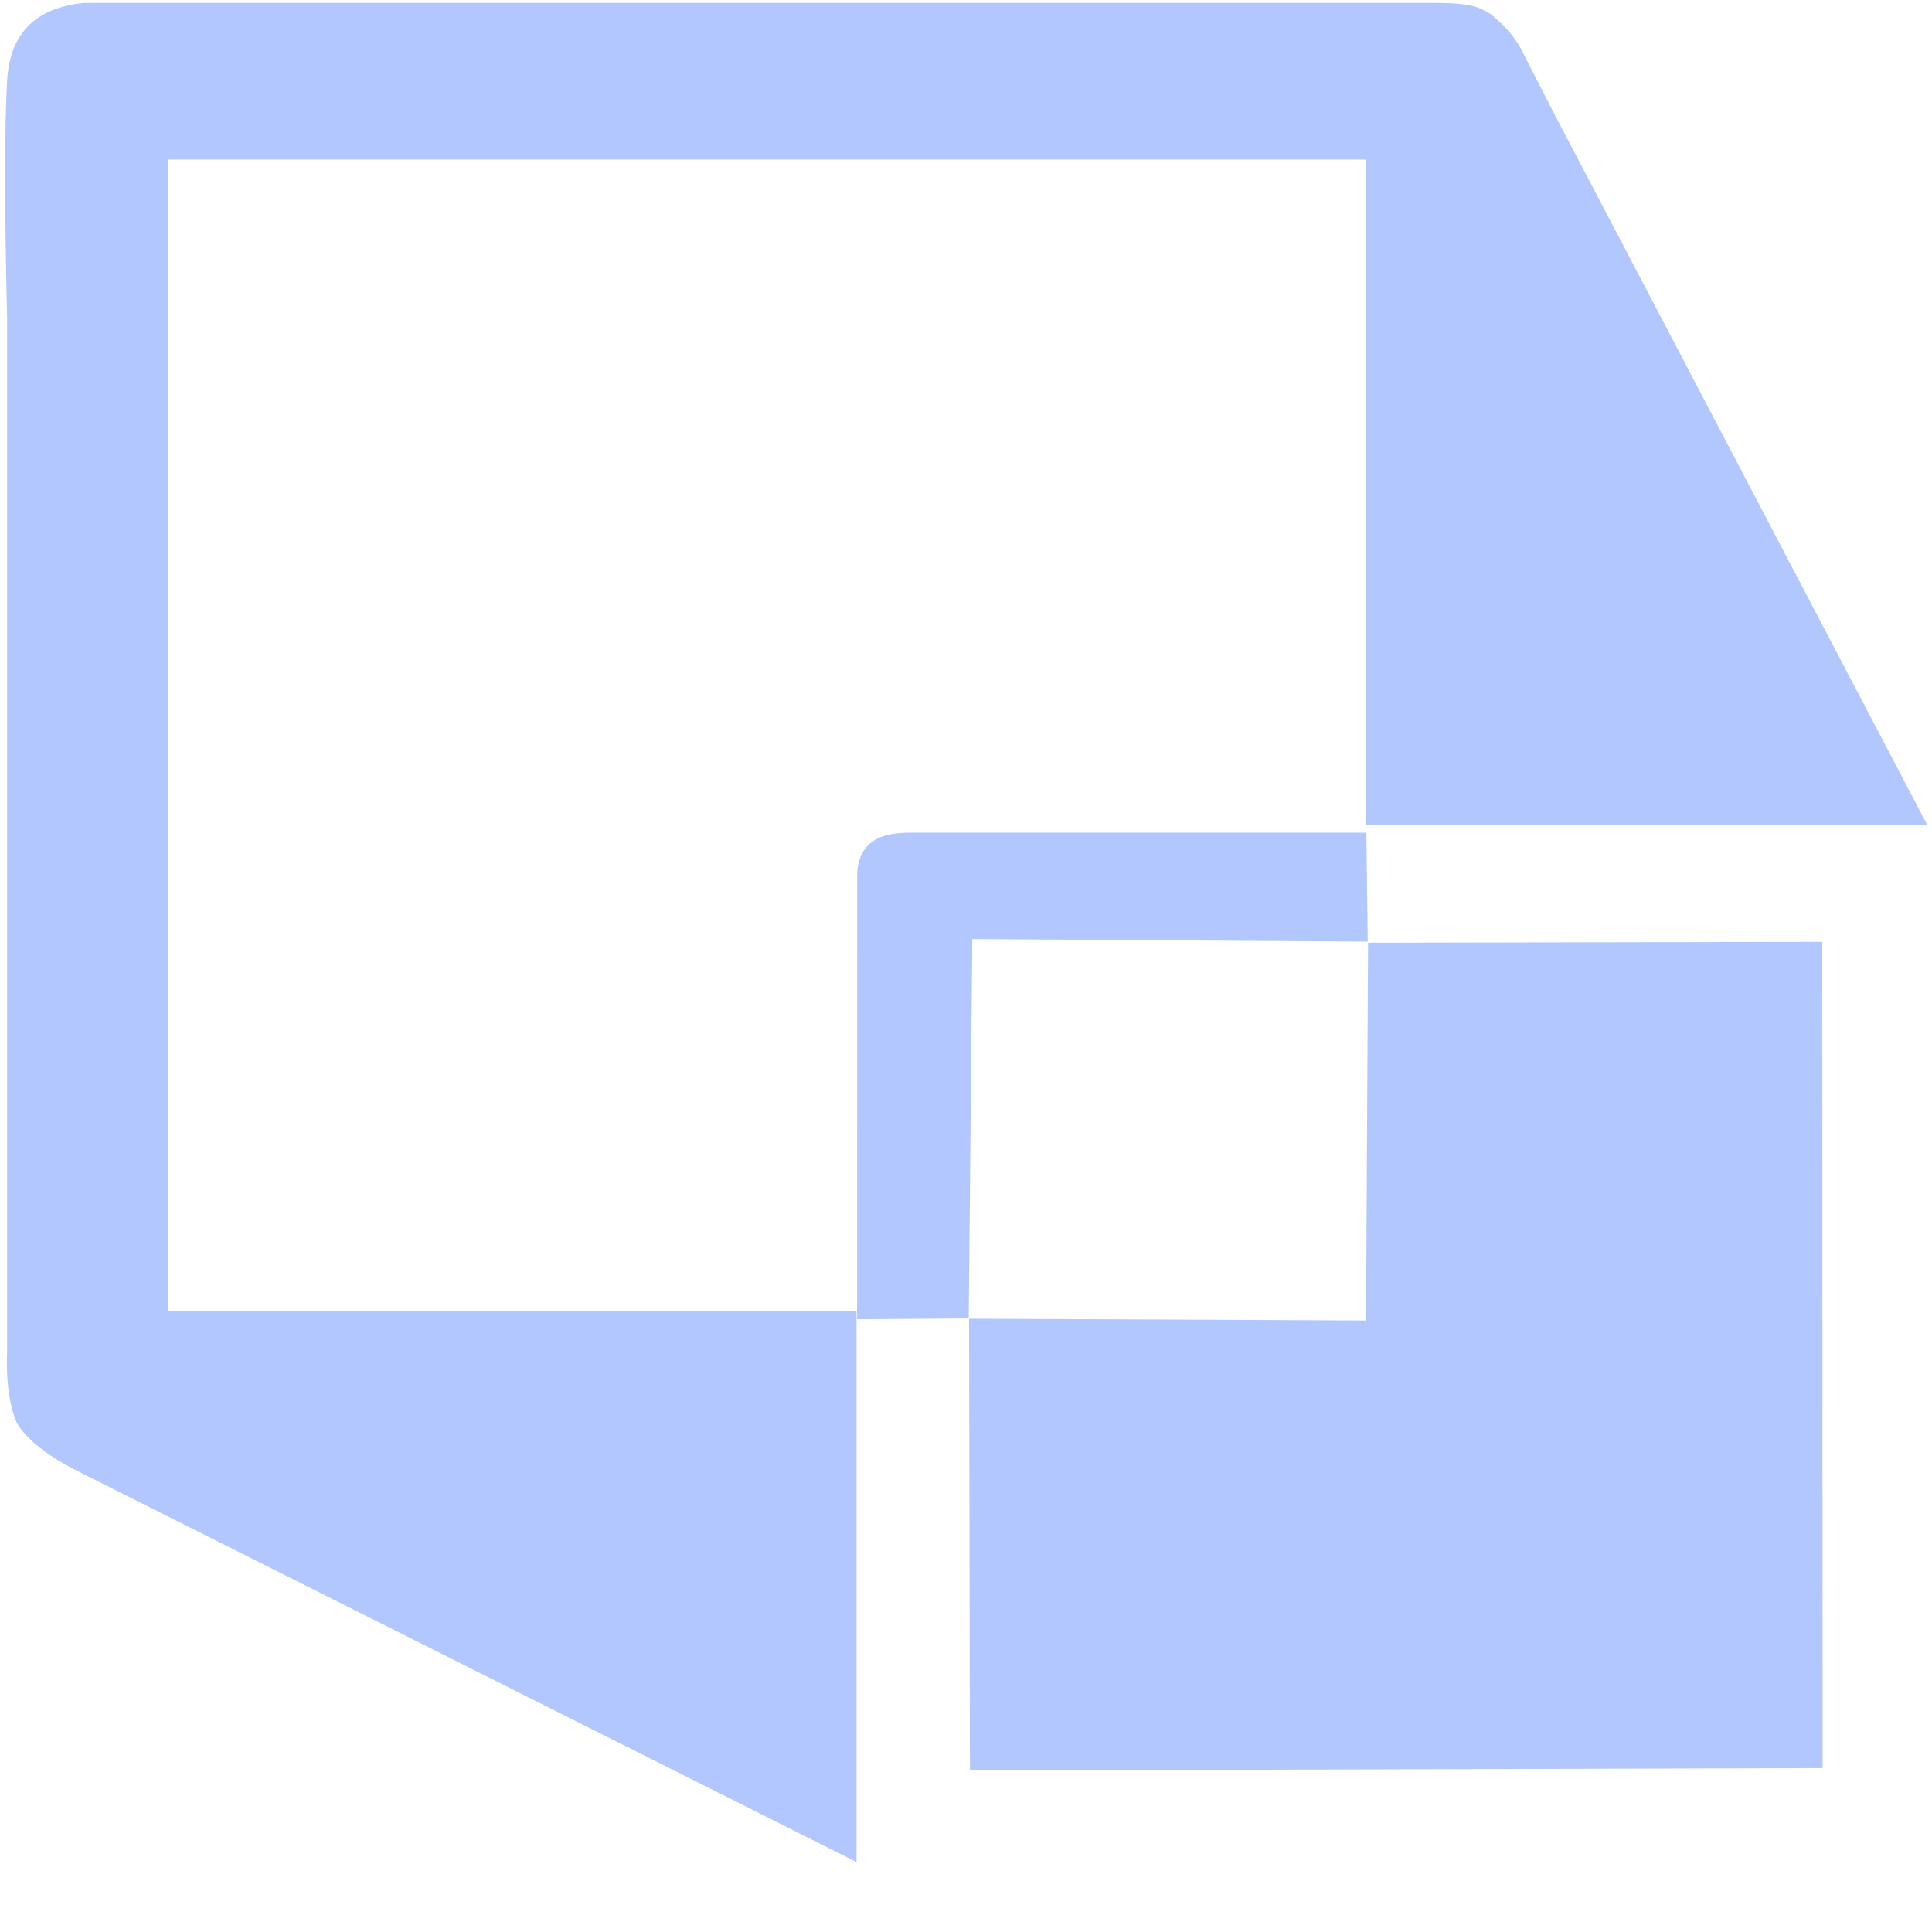
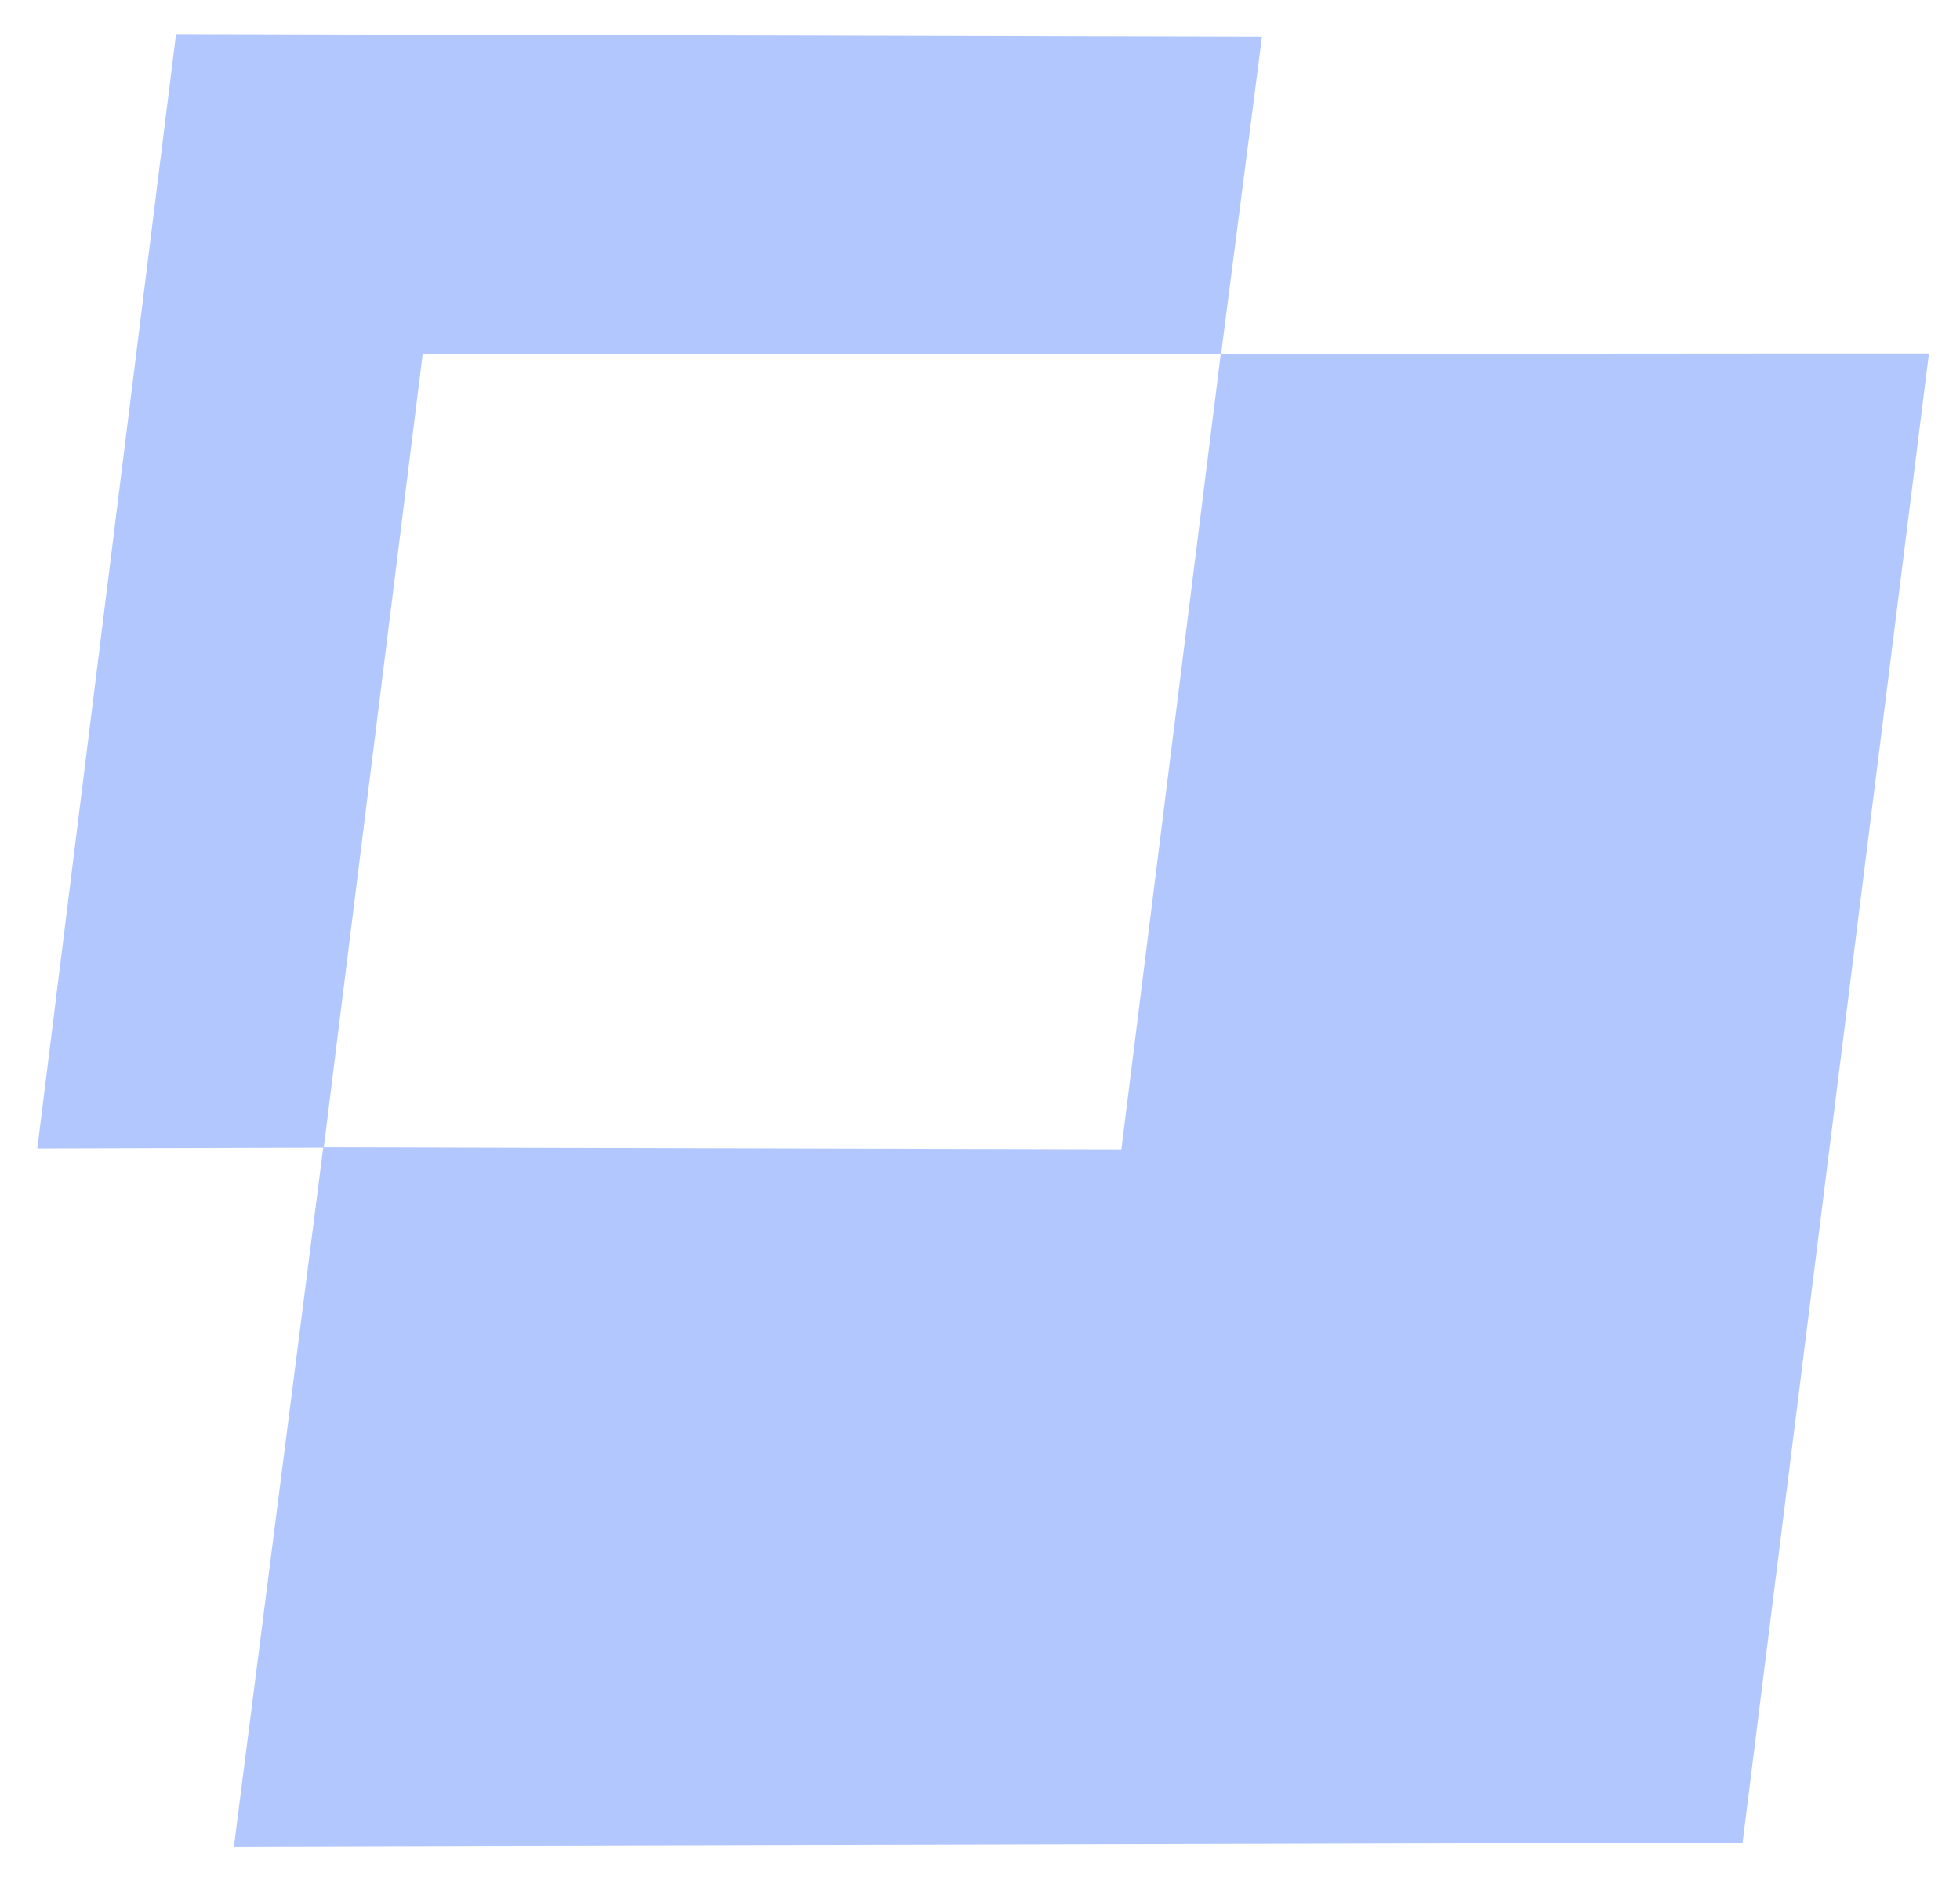
- <svg xmlns="http://www.w3.org/2000/svg" id="e502C9eiPoI1" viewBox="0 0 300 300" shape-rendering="geometricPrecision" text-rendering="geometricPrecision" project-id="fa4184d71f6d4a2ab09f69f3ae7de563" export-id="abcfc009a1e04cdd97cc135d0b903bdb" cached="false">
-   <g transform="matrix(1.061851 0 0 1.120588-14.91899-28.57092)">
-     <path d="M156.623,162.912l-.008,30.863l8.248-.064.263-28.935l29.207.197-.103-8.317h-33.932c-.631.082-3.43-.136-3.675,3.018v3.238Z" transform="matrix(1.979886 0 0 1.816426-170.6949-143.6784)" fill="#b3c7ff" stroke-width="0.6" />
-     <path d="M94.601,202.28q1.054,1.844,4.363,3.611l57.66,29.892v-42.026h-50.846v-87.852l88.454 0v50.751h41.471L208.2,102.497l-2.314-4.656c-.419-.952-1.185-2.011-2.424-3.031-.942-.632-1.736-.859-4.295-.859h-10.753-64.605-24.221q-5.399.532-5.7,5.907t0,18.241v31.9v15.219v31.568c-.102,2.458.21,4.304.714,5.494Z" transform="matrix(1.979886 0 0 1.816426-170.7919-144.7605)" fill="#b3c7ff" stroke-width="0.6" />
-     <path d="M164.798,193.654l29.319.135.15-28.815l33.548-.066.025,63.029-62.978.187-.066-34.469Z" transform="matrix(1.979886 0 0 1.816426-170.5176-143.5317)" fill="#b3c7ff" stroke-width="0.6" />
-   </g>
+ <svg xmlns="http://www.w3.org/2000/svg" class="svg-dark" id="eOB8la7cbAs1" viewBox="0 0 238 228" shape-rendering="geometricPrecision" text-rendering="geometricPrecision" project-id="796b94e7e696408d8a790b70c8558458" export-id="5e9cba30a239440aa25b81b7d310a478" cached="false">
+   <path d="M114.091,260.11l-.459-38.831l95.999-13.514-1.548-97.11l34.428-4.947l2.197,136.326L114.091,260.11Z" transform="matrix(-.990219-.13952 0.13952-.990219 229.9226 277.9372)" fill="#B3C7FF" stroke-width="0.6" />
+   <path d="M28.221,233.093q.023.015,85.146-12.05l-1.521-97.303l95.999-13.274-1.104-85.59L25.404,50.892q2.818,182.201,2.818,182.201Z" transform="matrix(-.990219-.13952 0.13952-.990219 229.6535 277.6662)" fill="#B3C7FF" stroke-width="0.6" />
</svg>
